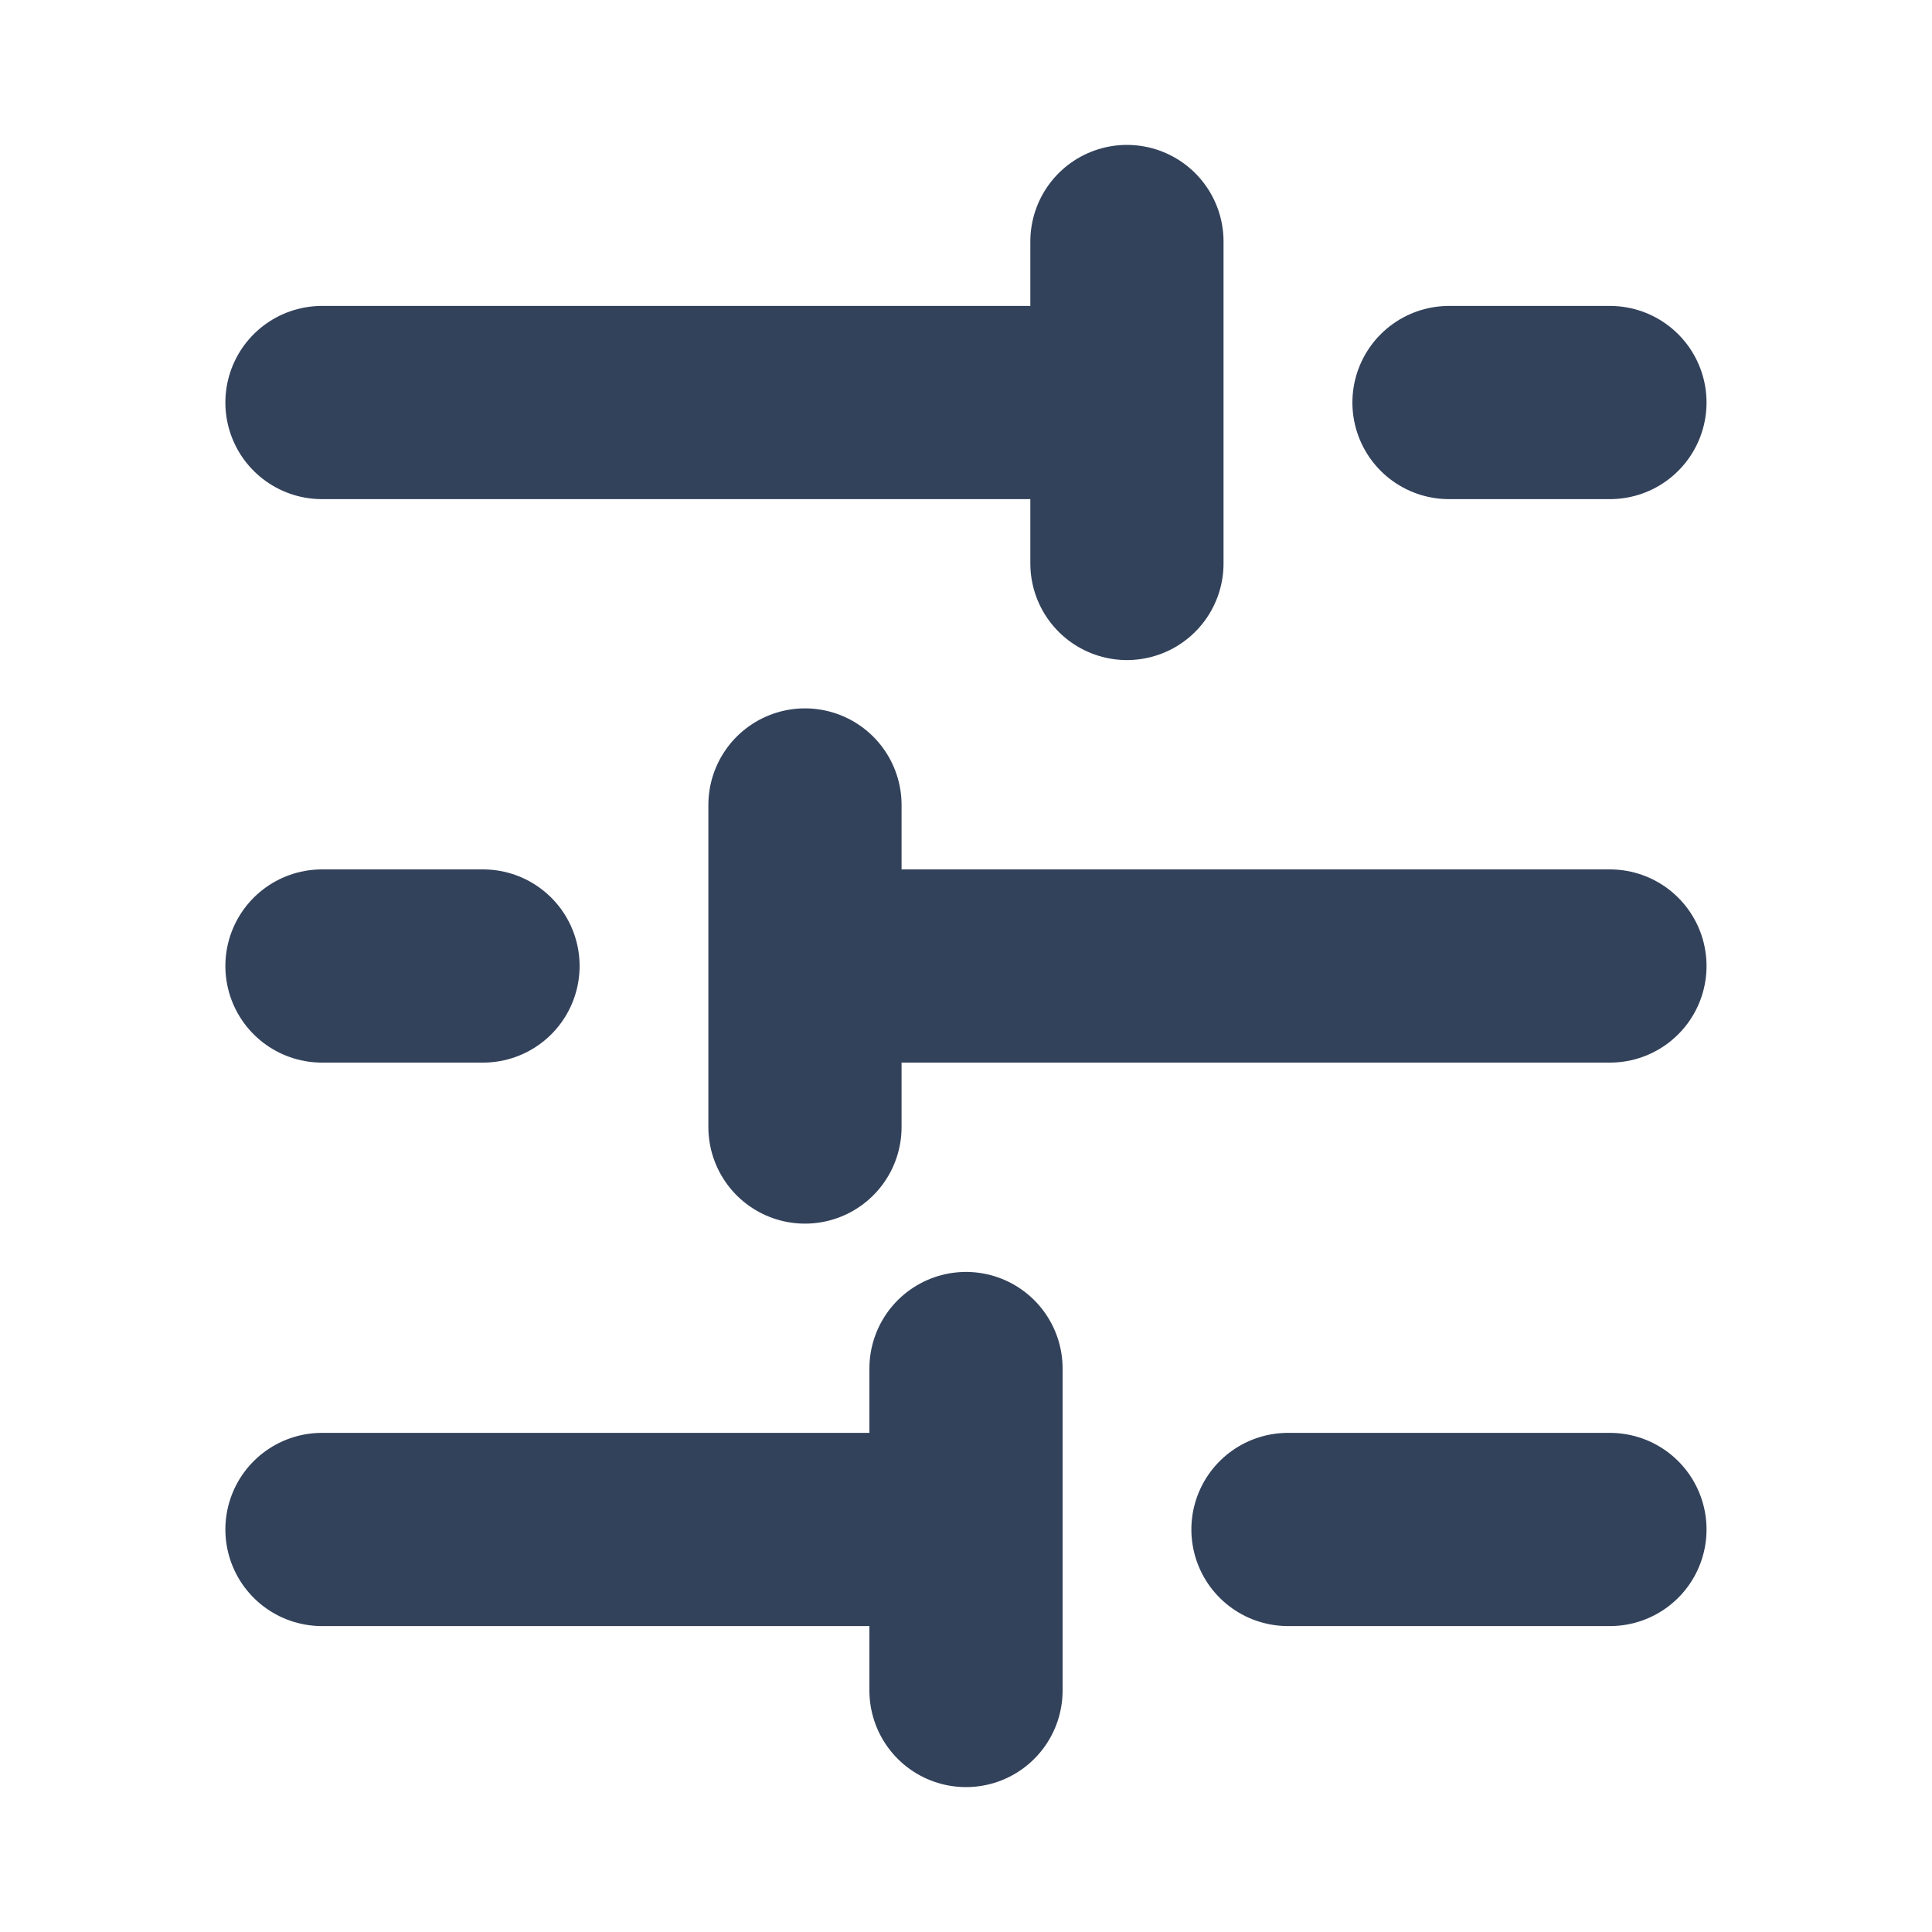
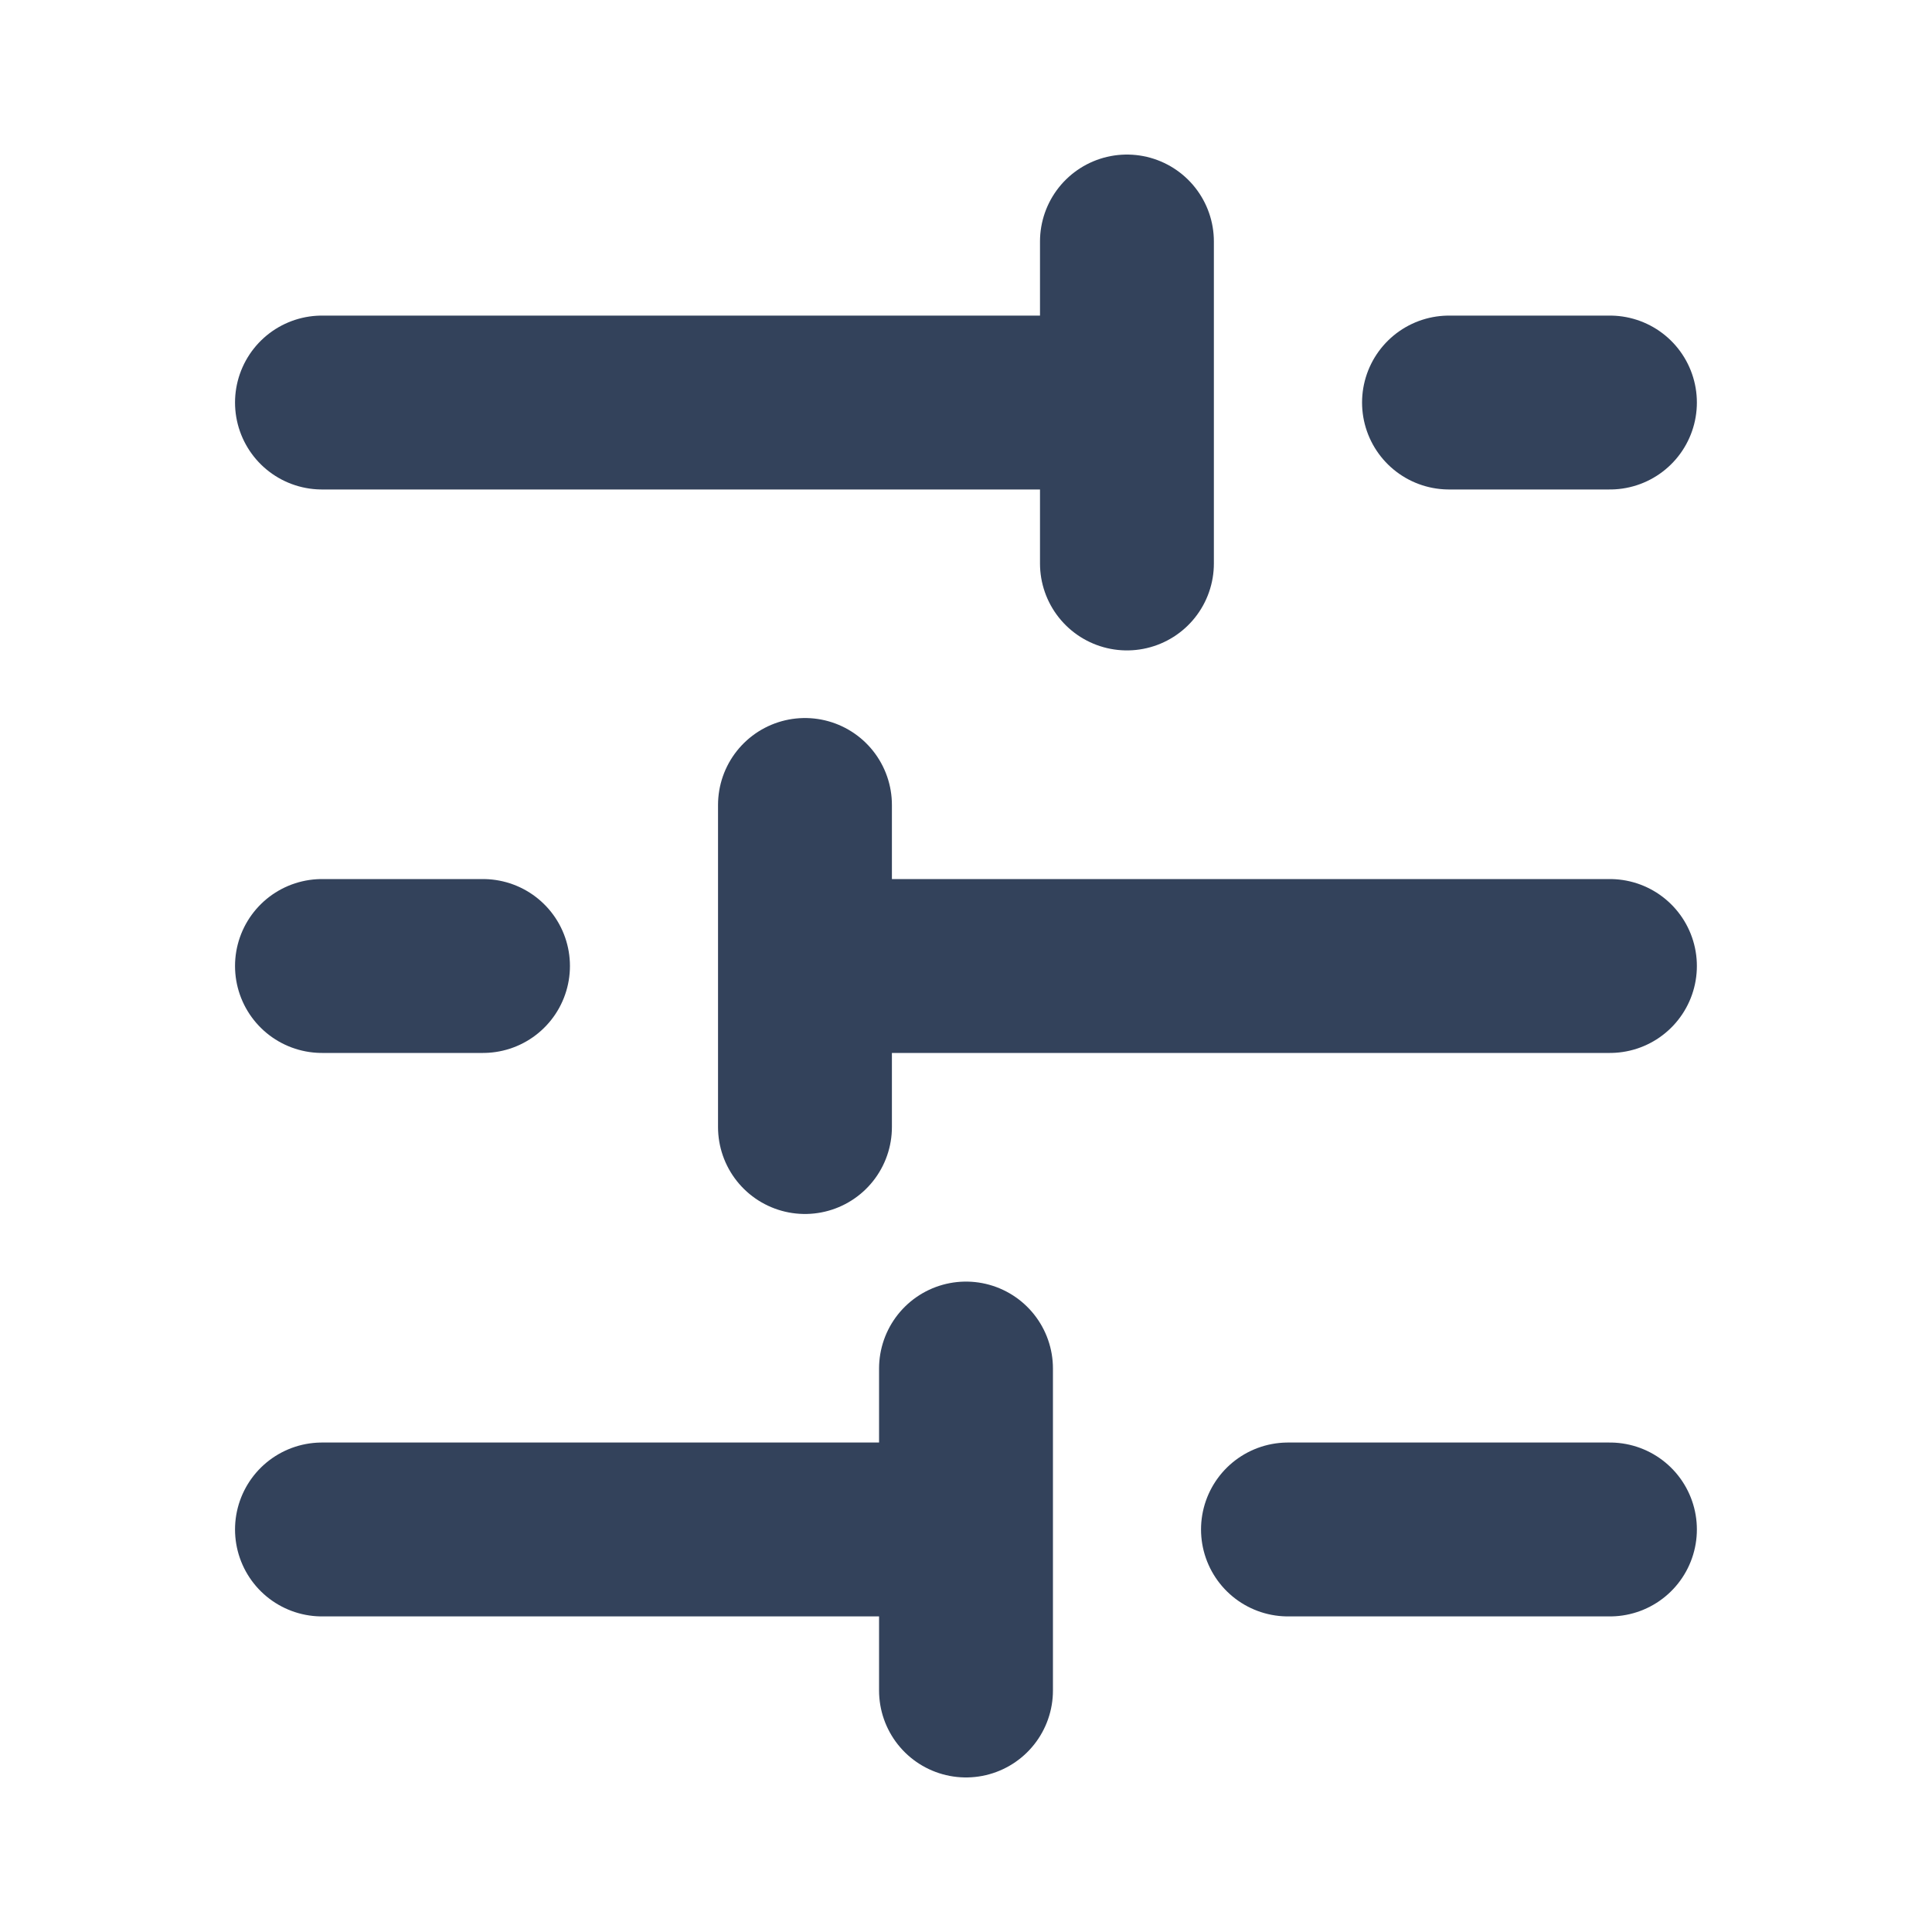
<svg xmlns="http://www.w3.org/2000/svg" width="20" height="20" viewBox="0 0 20 20" fill="none">
-   <path d="M3.333 4.167H11.666M11.666 4.167V2.5M11.666 4.167V5.833M15 4.167H16.666M16.666 10H8.333M8.333 10V8.333M8.333 10V11.667M5 10H3.333M3.333 15.833H10M10 15.833V14.167M10 15.833V17.5M13.333 15.833H16.666" stroke-width="2" stroke-linecap="round" stroke-linejoin="round" stroke="#33425B" />
+   <path d="M3.333 4.167H11.666M11.666 4.167V2.5M11.666 4.167V5.833M15 4.167H16.666M16.666 10H8.333M8.333 10V8.333M8.333 10V11.667M5 10H3.333M3.333 15.833H10M10 15.833V14.167M10 15.833V17.5M13.333 15.833H16.666" stroke-width="1.8" stroke-linecap="round" stroke-linejoin="round" stroke="#33425B" />
</svg>
